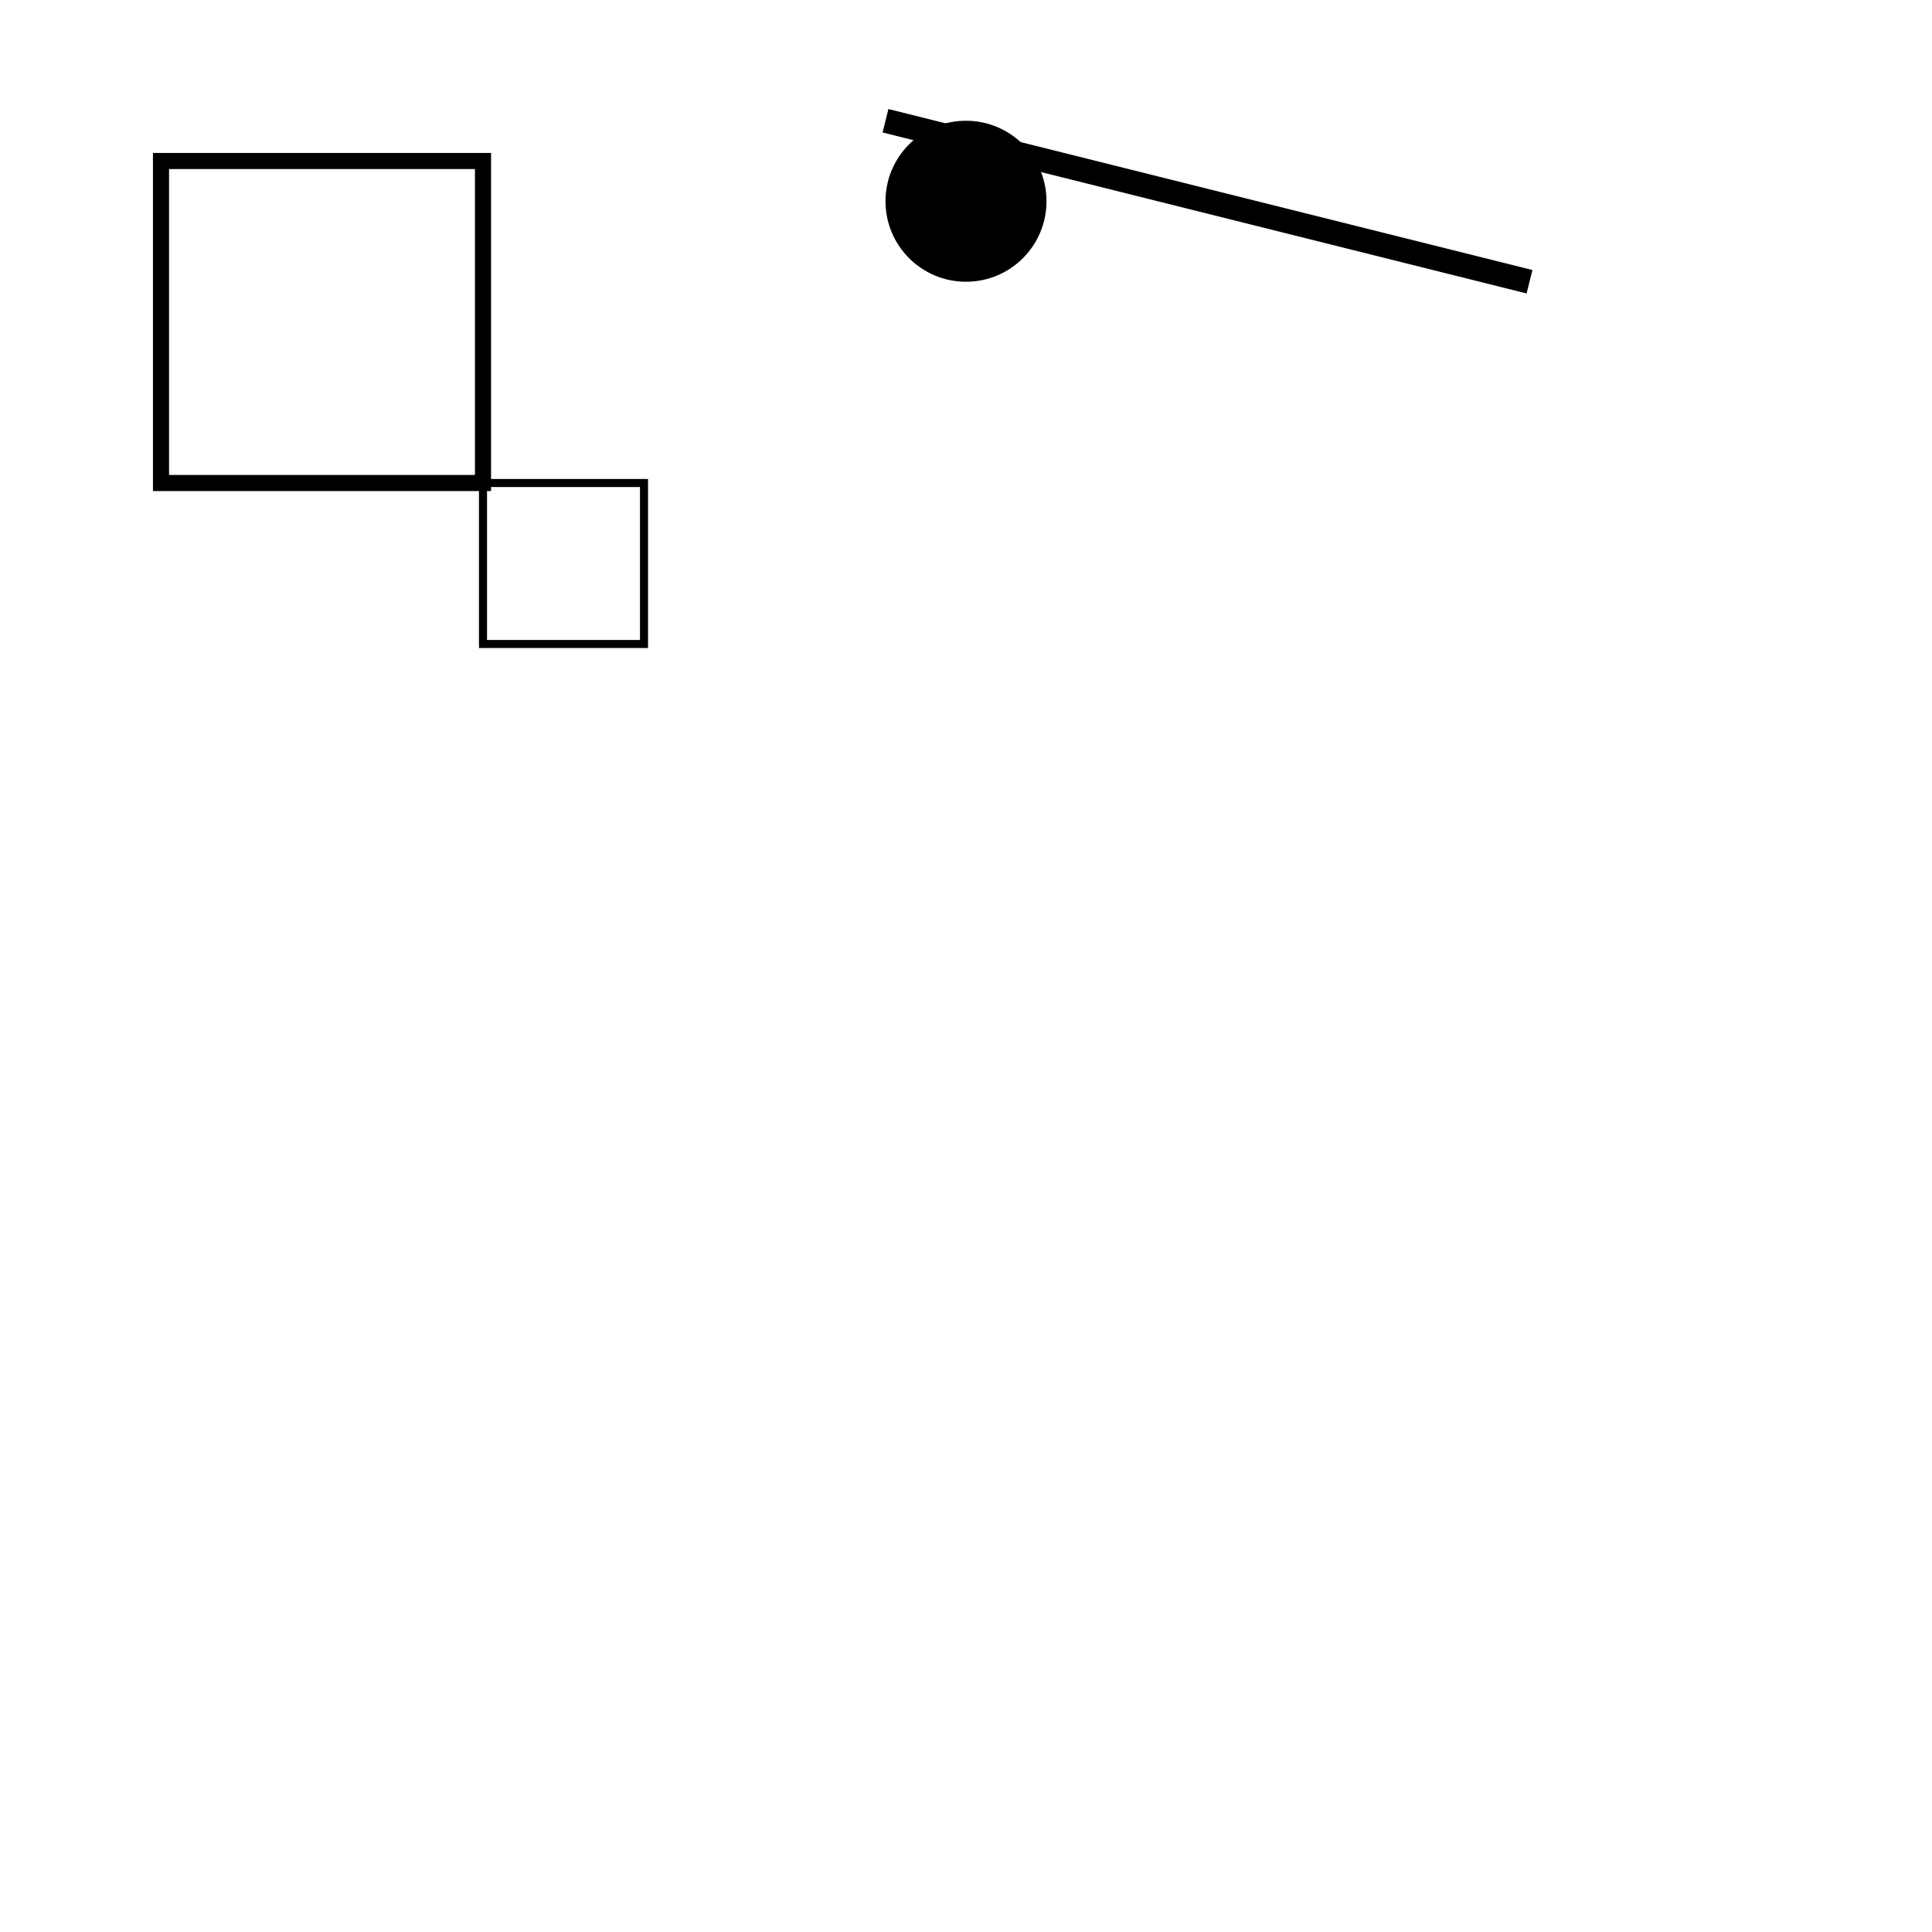
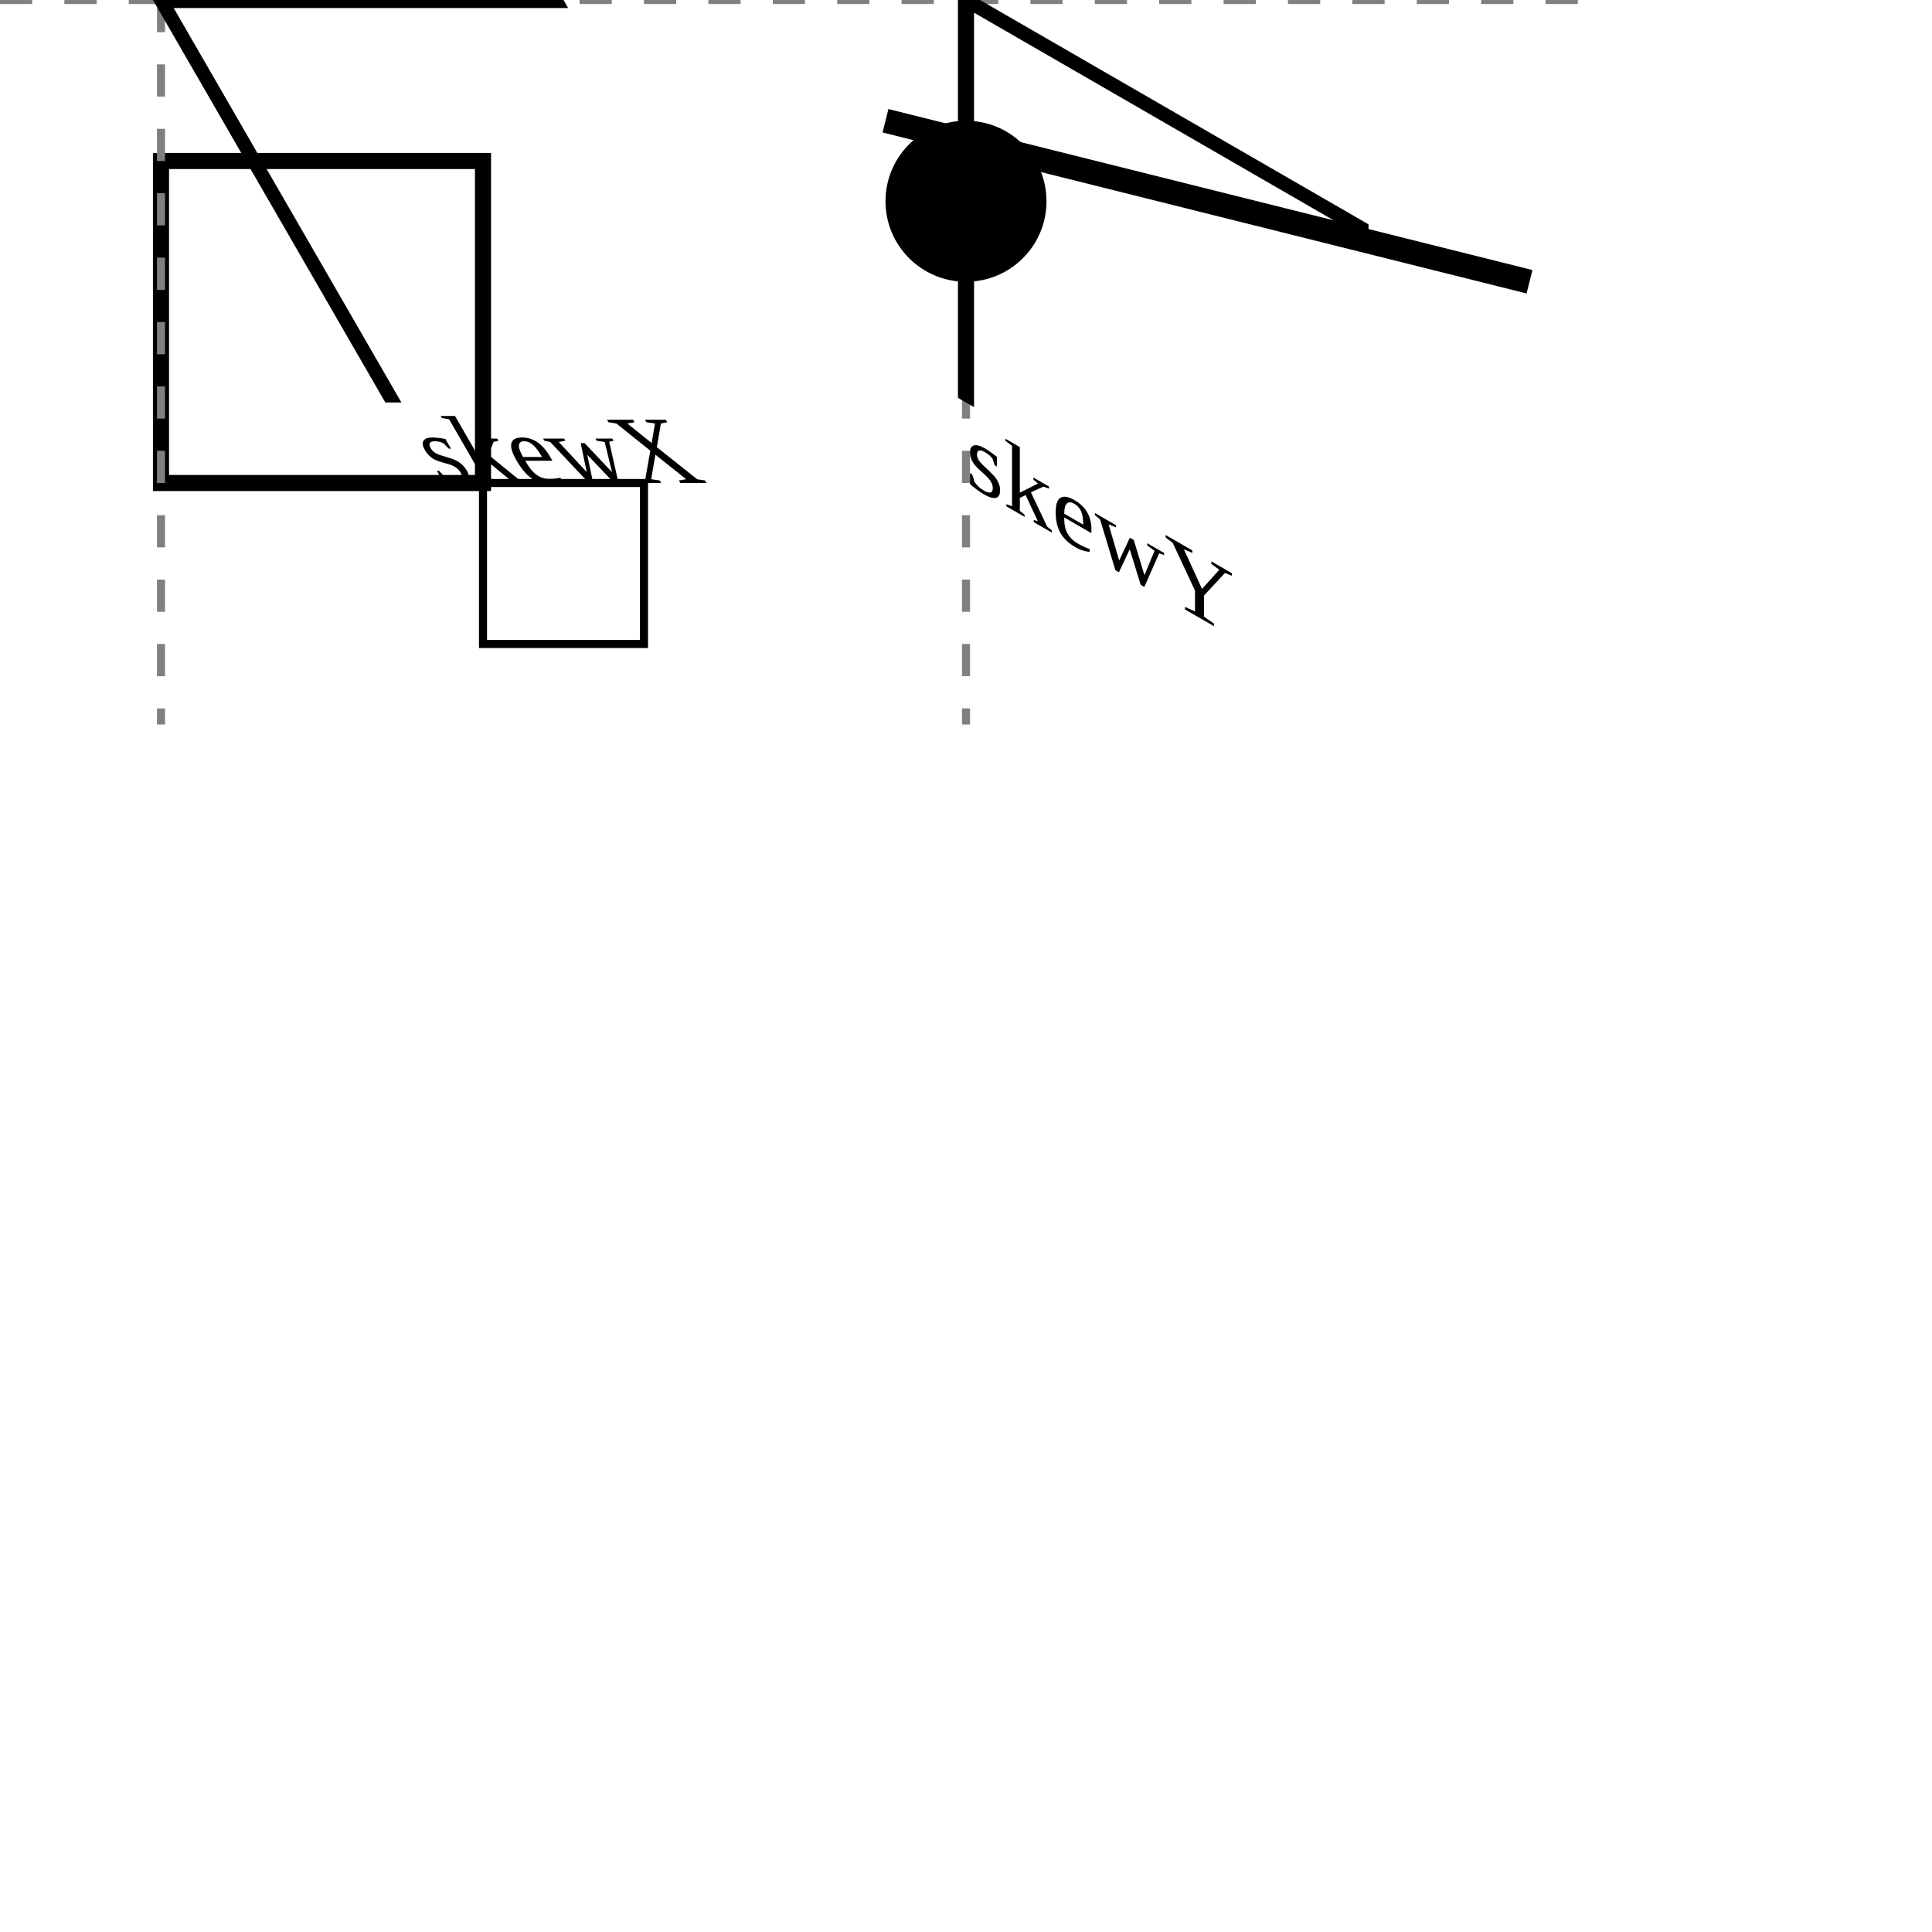
<svg xmlns="http://www.w3.org/2000/svg" xmlns:xlink="http://www.w3.org/1999/xlink" version="1.1" width="240px" height="240px" viewBox="0 0 240 240">
  <defs>
    <g id="square">
      <rect x="10" y="10" width="20" height="20" style="fill: none; stroke: black;" />
    </g>
  </defs>
  <use xlink:href="#square" transform="scale(2)" />
  <use xlink:href="#square" transform="translate(50, 50)" />
  <g id="group1" transform="translate(100, 5)">
    <line x1="10" y1="10" x2="90" y2="30" stroke="black" stroke-width="3" />
    <circle cx="20" cy="20" r="10" />
  </g>
+   <g style="stroke: gray; stroke-dasharray: 4 4;">
+     <line x1="0" y1="0" x2="200" y2="0" />
+     <line x1="20" y1="0" x2="20" y2="90" />
+     <line x1="120" y1="0" x2="120" y2="90" />
+   </g>
+   <g transform="translate(20, 0)">
+     <g transform="skewX(30)">
+       <polyline points="50 0, 0 0, 0 50" style="fill: none; stroke: black; stroke-width: 2;" />
+       <text x="0" y="60">skewX</text>
+     </g>
+   </g>
+   <g transform="translate(120, 0)">
+     <g transform="skewY(30)">
+       <polyline points="50 0, 0 0, 0 50" style="fill: none; stroke: black; stroke-width: 2;" />
+       <text x="0" y="60">skewY</text>
+     </g>
+   </g>
</svg>
